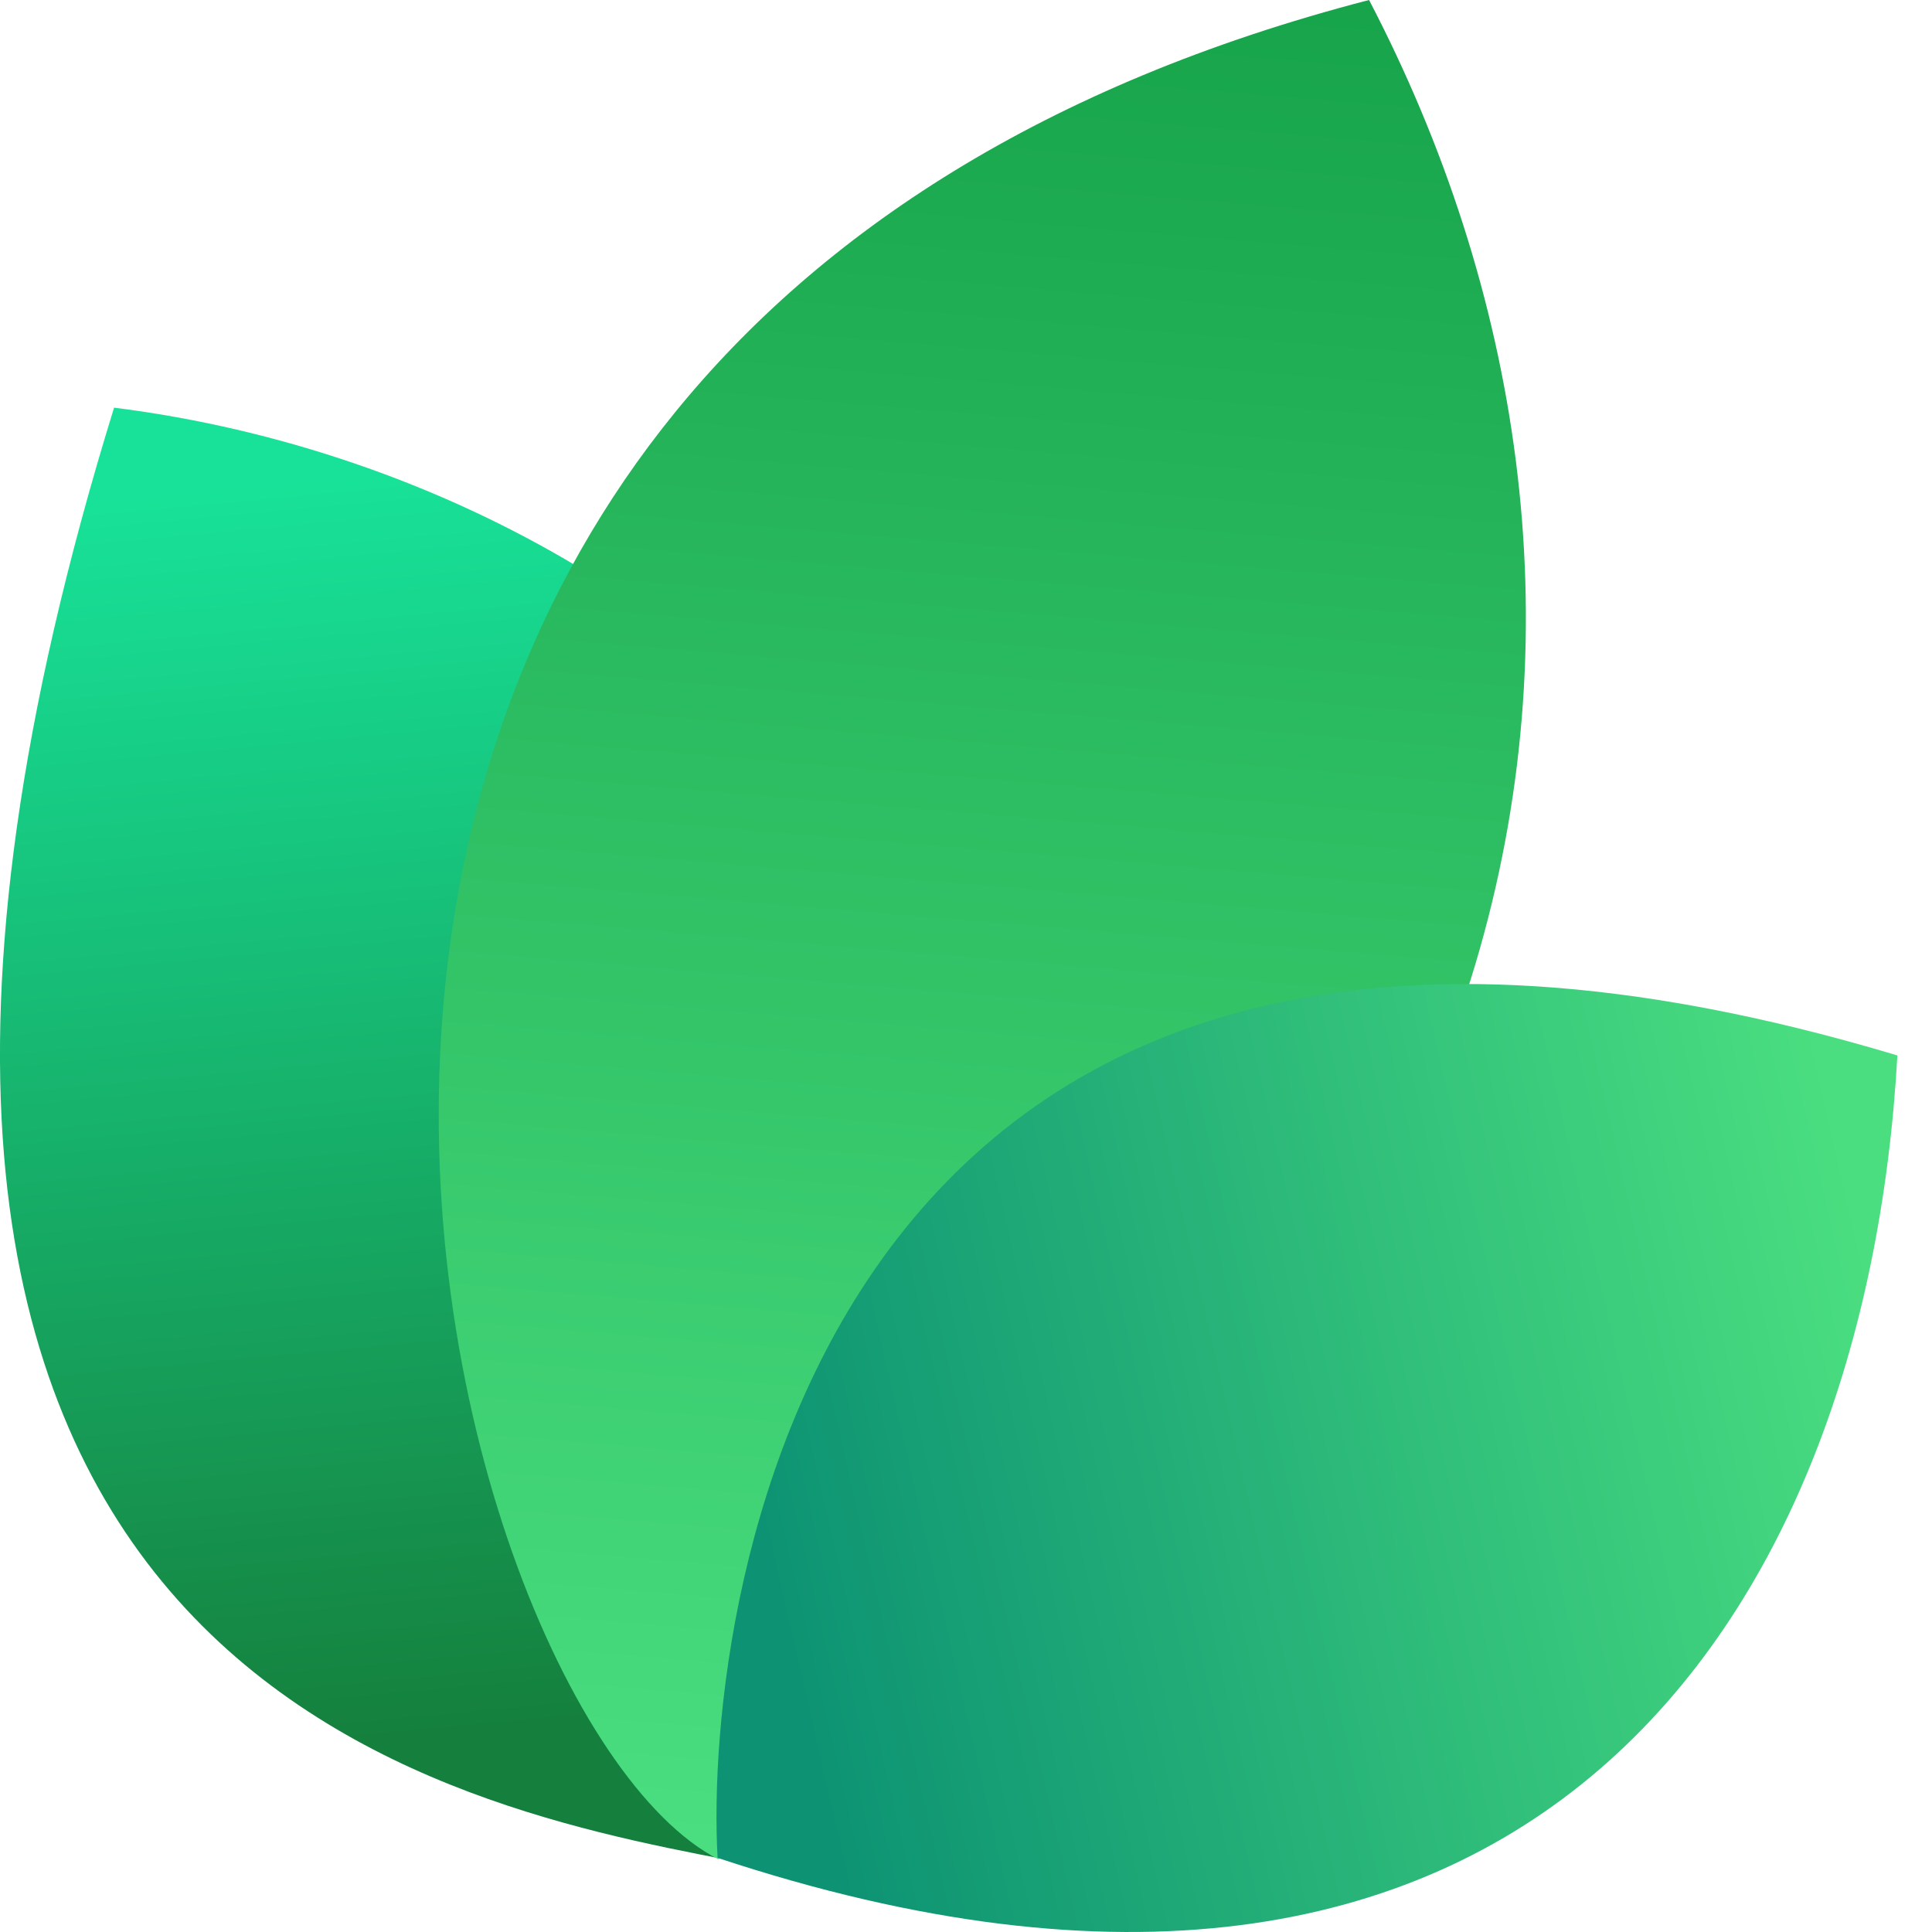
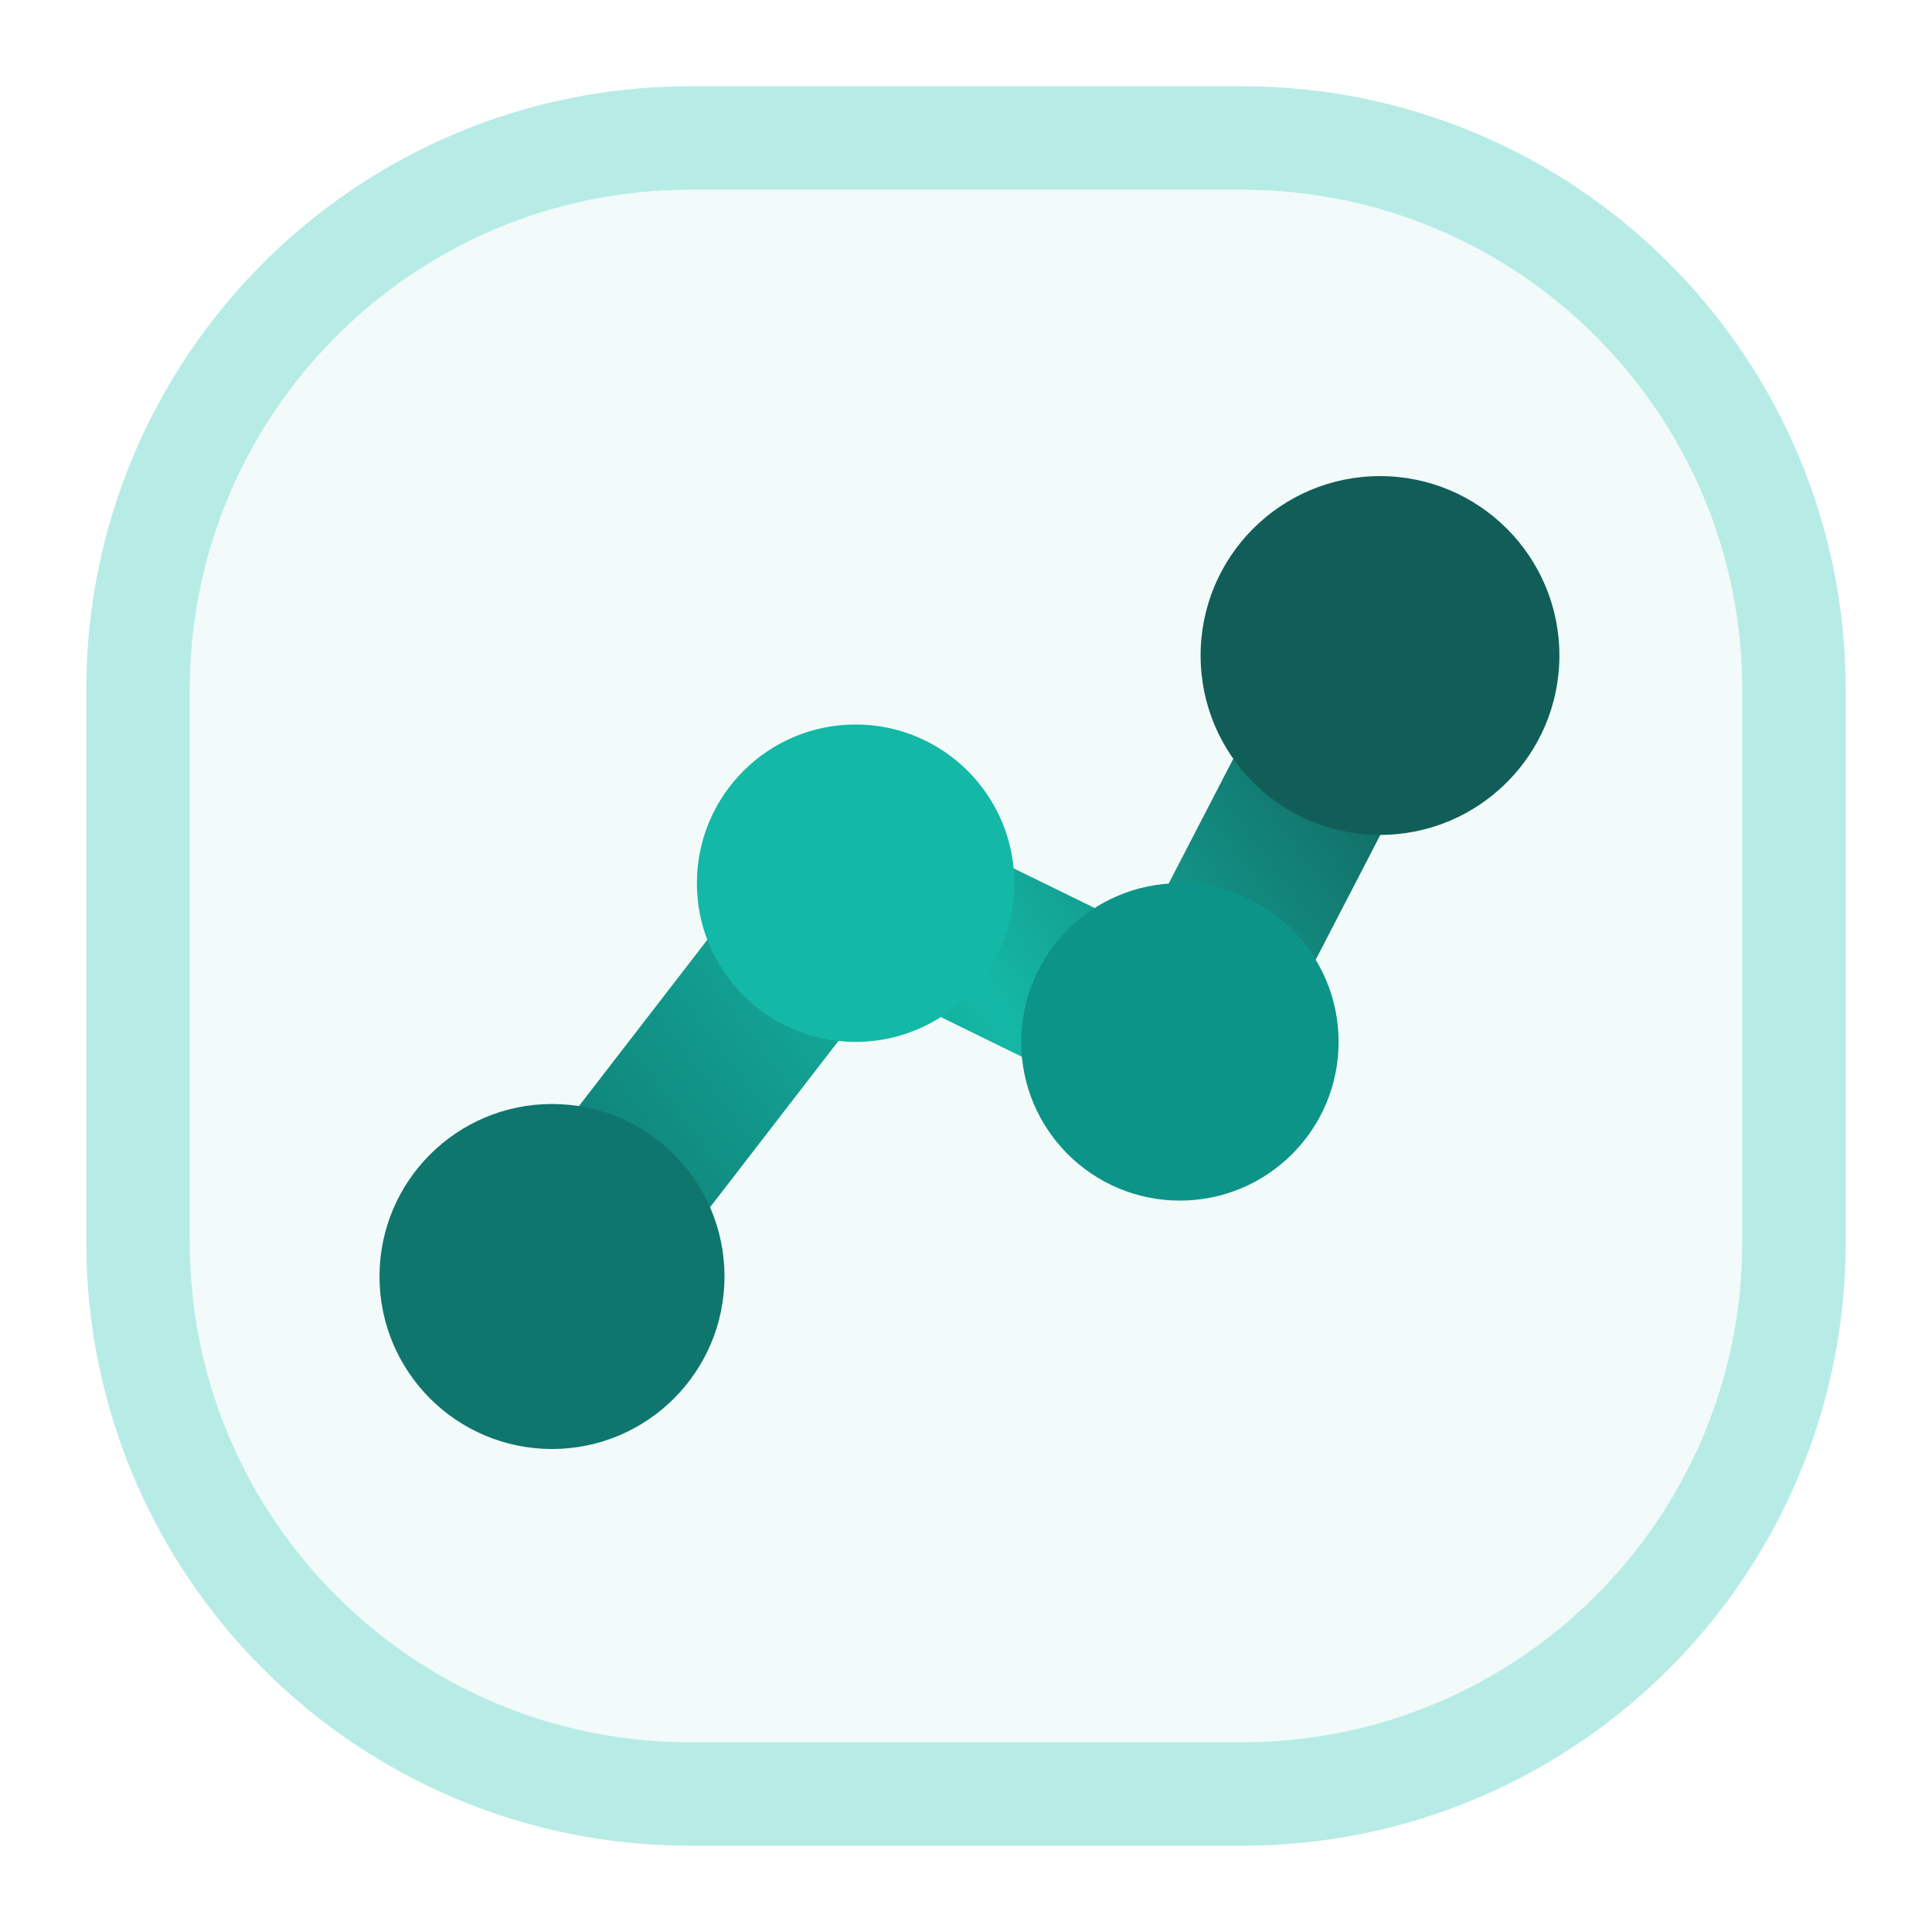
- <svg xmlns="http://www.w3.org/2000/svg" width="24" height="24" viewBox="0 0 24 24" fill="none">
-   <path d="M9.061 23.108C5.268 22.377 -3.391 20.627 1.417 5.064C9.634 6.099 16.973 14.064 9.061 23.108Z" fill="url(#paint0_linear_17557_2021)" />
-   <path d="M8.919 23.094C5.276 21.222 0.784 4.209 17.007 0C20.757 7.193 19.621 16.545 8.919 23.094Z" fill="url(#paint1_linear_17557_2021)" />
-   <path d="M8.914 23.079C8.735 19.882 10.159 9.085 23.57 13.111C23.181 20.123 18.984 26.418 8.914 23.079Z" fill="url(#paint2_linear_17557_2021)" />
+ <svg xmlns="http://www.w3.org/2000/svg" width="64" height="64" viewBox="0 0 28 28" fill="none">
+   <rect x="2" y="2" width="24" height="24" rx="8" fill="#F2FBFA" stroke="#B7ECE6" stroke-width="1.5" />
+   <path d="M8 18.5L12.4 12.8L17.1 15.1L20 9.5" stroke="url(#paint0_linear_favicon)" stroke-width="2.4" stroke-linecap="round" stroke-linejoin="round" />
+   <circle cx="8" cy="18.5" r="2.5" fill="#0F766E" />
+   <circle cx="12.4" cy="12.8" r="2.3" fill="#14B8A6" />
+   <circle cx="17.1" cy="15.1" r="2.3" fill="#0D9488" />
+   <circle cx="20" cy="9.5" r="2.6" fill="#115E59" />
  <defs>
-     <linearGradient id="paint0_linear_17557_2021" x1="3.776" y1="5.916" x2="5.232" y2="21.559" gradientUnits="userSpaceOnUse">
-       <stop stop-color="#18E299" />
-       <stop offset="1" stop-color="#15803D" />
-     </linearGradient>
-     <linearGradient id="paint1_linear_17557_2021" x1="12.171" y1="-0.718" x2="10.19" y2="22.983" gradientUnits="userSpaceOnUse">
-       <stop stop-color="#16A34A" />
-       <stop offset="1" stop-color="#4ADE80" />
-     </linearGradient>
-     <linearGradient id="paint2_linear_17557_2021" x1="23.133" y1="15.353" x2="9.338" y2="18.52" gradientUnits="userSpaceOnUse">
-       <stop stop-color="#4ADE80" />
-       <stop offset="1" stop-color="#0D9373" />
+     <linearGradient id="paint0_linear_favicon" x1="8" y1="18.5" x2="20" y2="9.5" gradientUnits="userSpaceOnUse">
+       <stop stop-color="#0F766E" />
+       <stop offset="0.5" stop-color="#14B8A6" />
+       <stop offset="1" stop-color="#115E59" />
    </linearGradient>
  </defs>
</svg>
